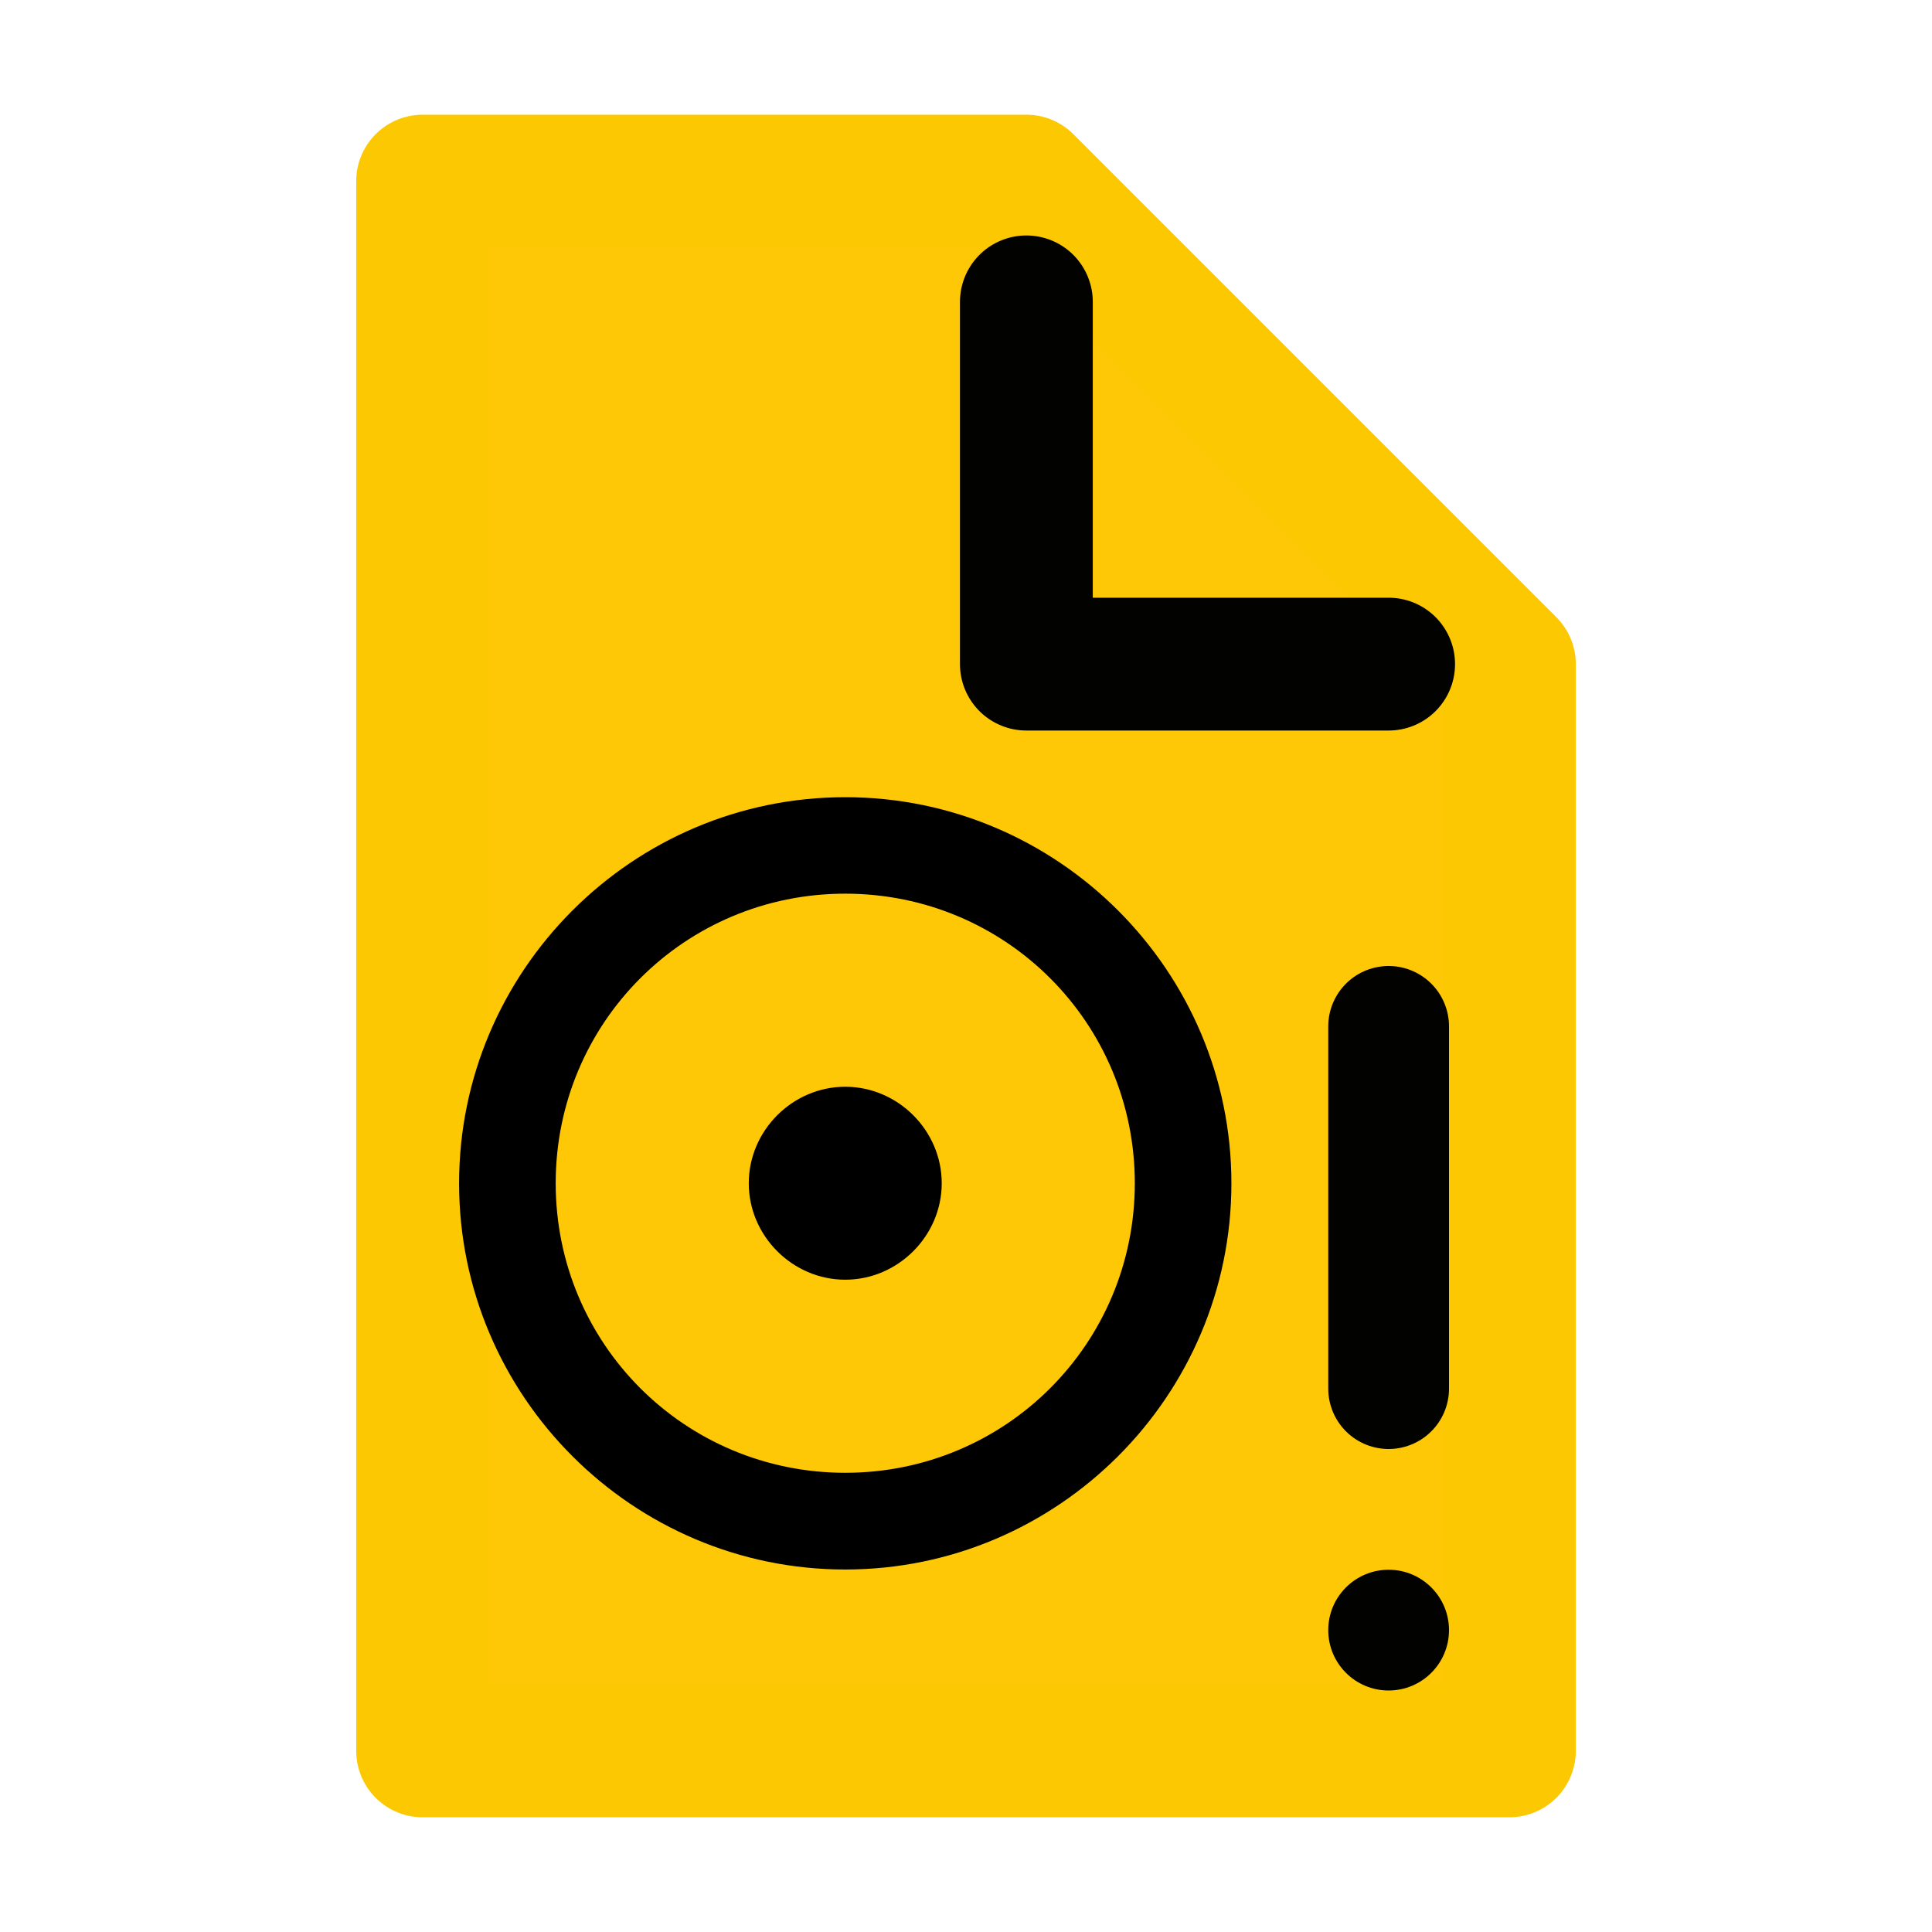
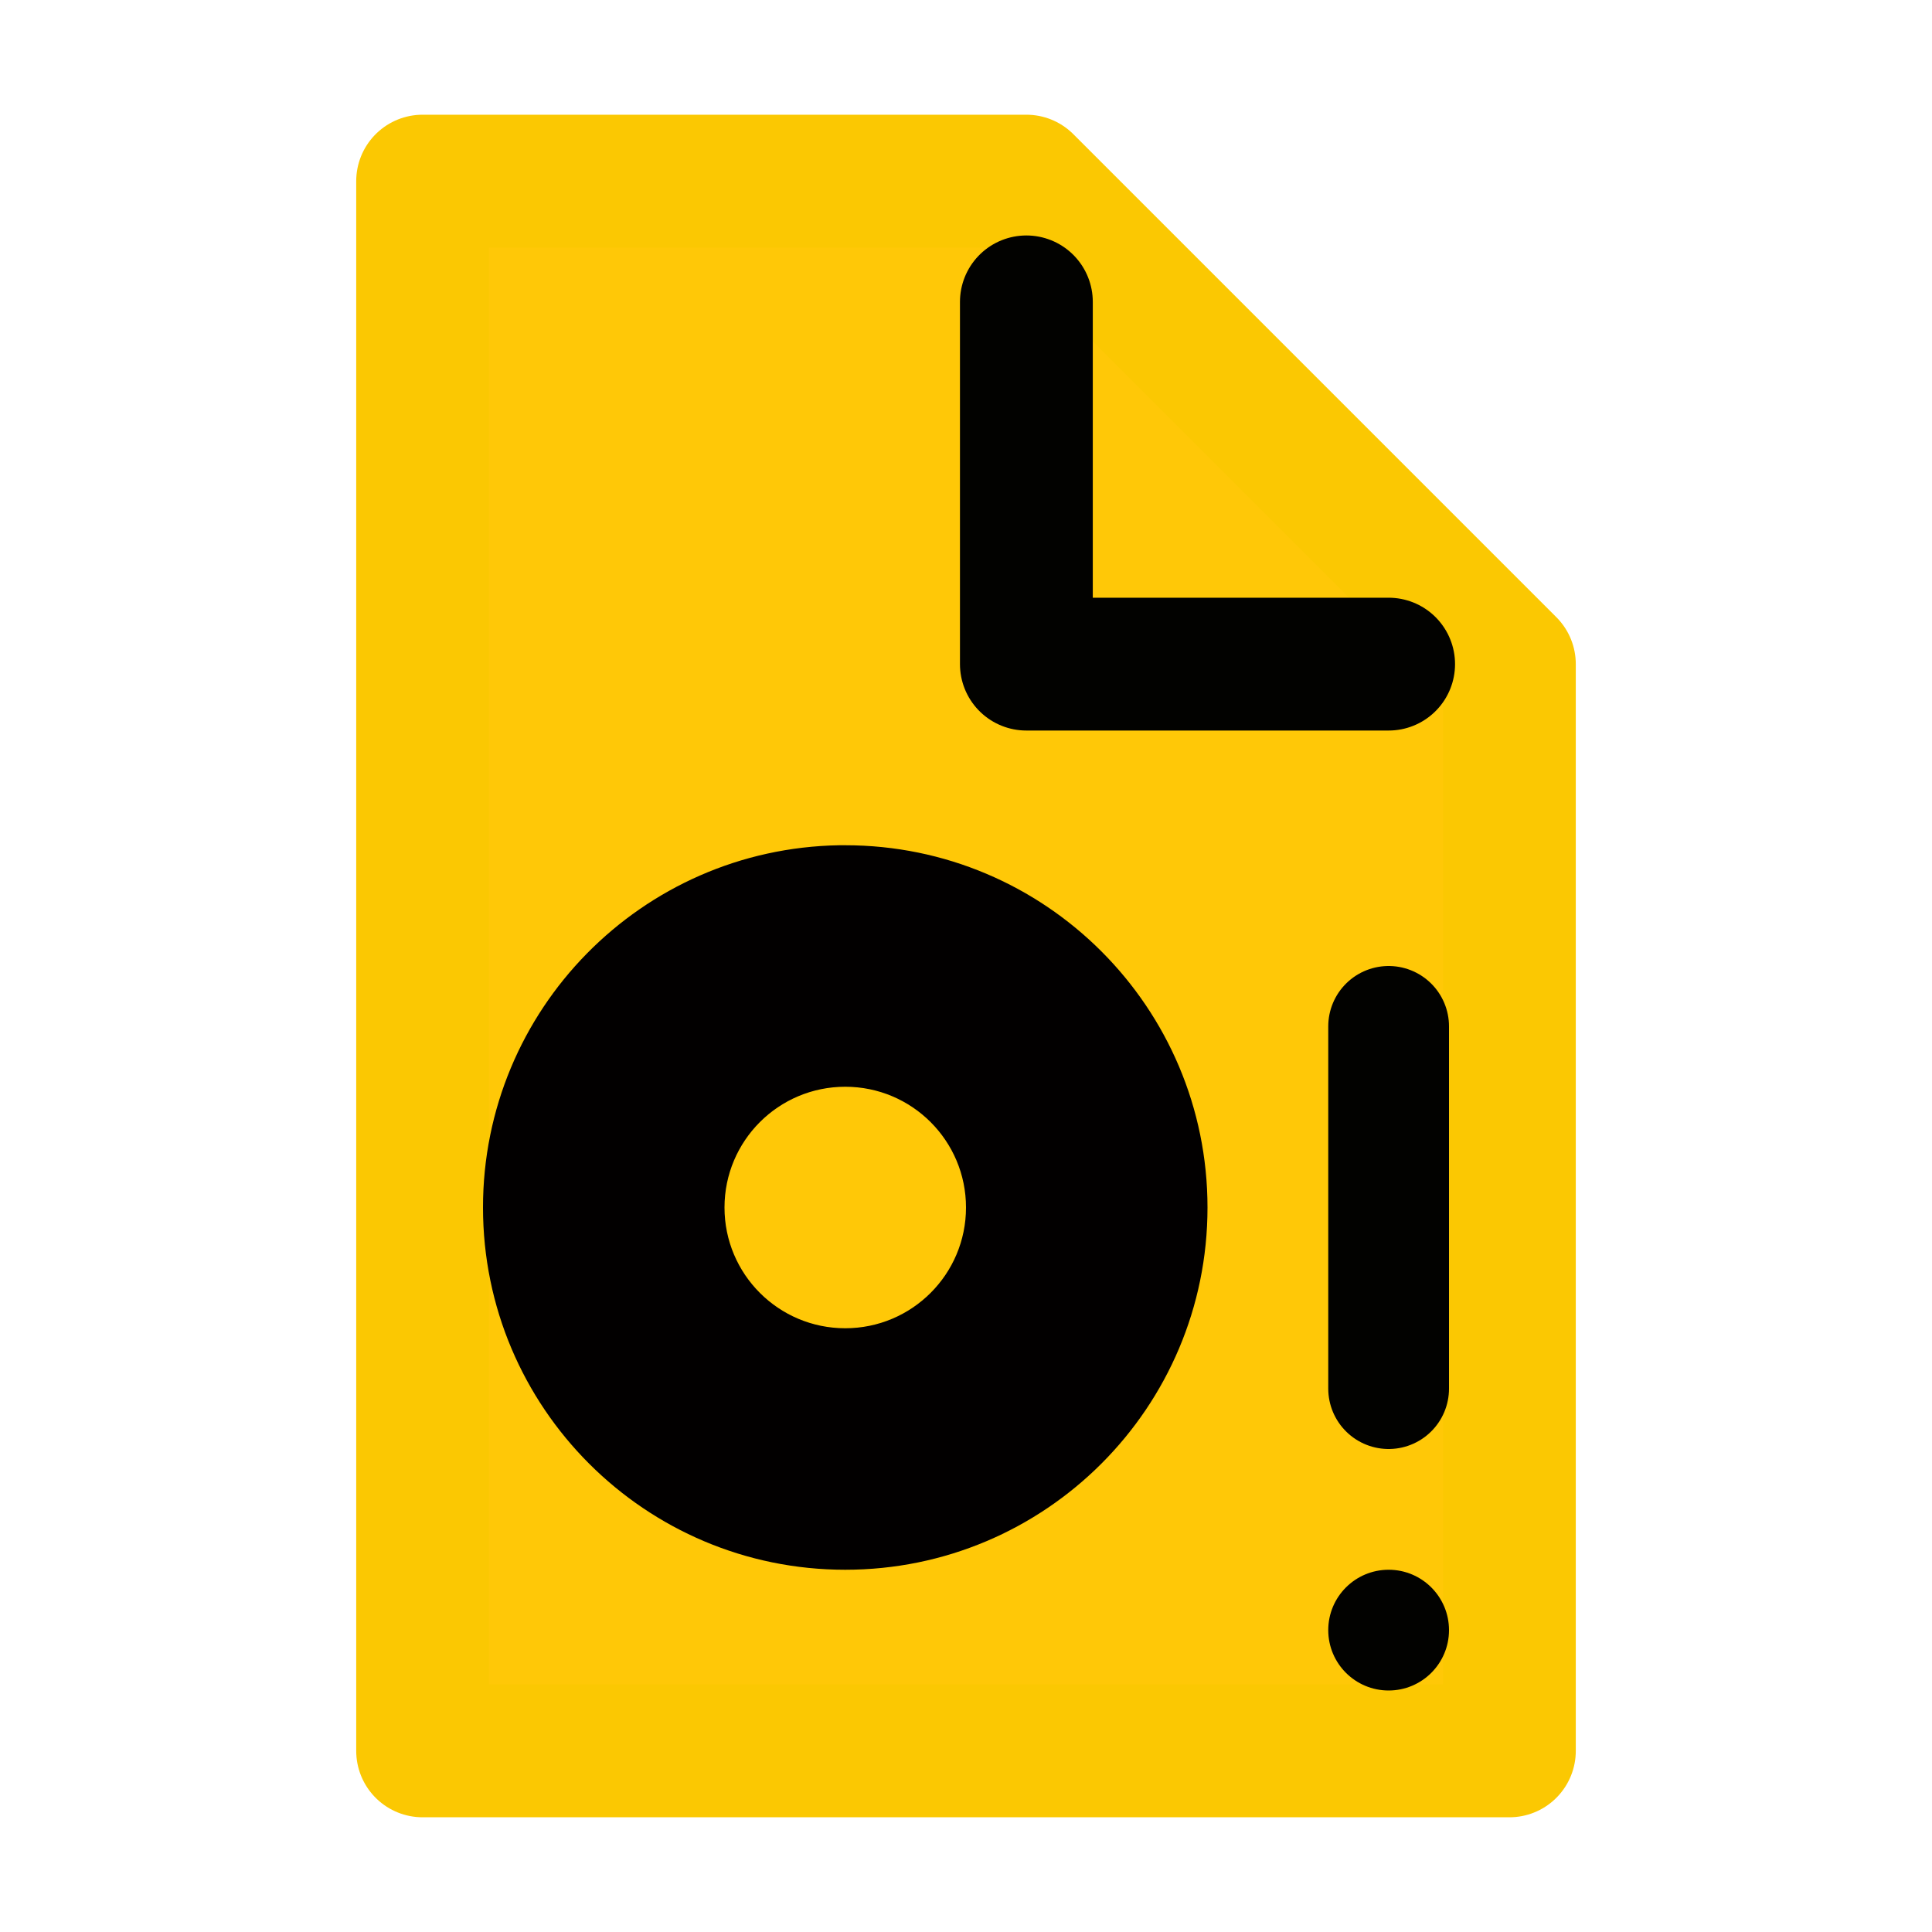
<svg xmlns="http://www.w3.org/2000/svg" height="16" width="16" id="svg2" version="1.1">
  <defs id="defs7" />
  <path style="opacity:0.99;fill:#ffc805;fill-opacity:1;fill-rule:nonzero;stroke:#fbc800;stroke-width:1.1;stroke-linecap:round;stroke-linejoin:round;stroke-miterlimit:4;stroke-dasharray:none;stroke-opacity:1" d="m 3.5,1.5 v 13 h 9 v -9 l -4,-4 z" id="path4139" />
-   <path style="color:#000000;font-style:normal;font-variant:normal;font-weight:normal;font-stretch:normal;font-size:medium;line-height:normal;font-family:sans-serif;font-variant-ligatures:normal;font-variant-position:normal;font-variant-caps:normal;font-variant-numeric:normal;font-variant-alternates:normal;font-feature-settings:normal;text-indent:0;text-align:start;text-decoration:none;text-decoration-line:none;text-decoration-style:solid;text-decoration-color:#000000;letter-spacing:normal;word-spacing:normal;text-transform:none;writing-mode:lr-tb;direction:ltr;text-orientation:mixed;dominant-baseline:auto;baseline-shift:baseline;text-anchor:start;white-space:normal;shape-padding:0;clip-rule:nonzero;display:inline;overflow:visible;visibility:visible;opacity:1;isolation:auto;mix-blend-mode:normal;color-interpolation:sRGB;color-interpolation-filters:linearRGB;solid-color:#000000;solid-opacity:1;vector-effect:none;fill:#000000;fill-opacity:1;fill-rule:nonzero;stroke:none;stroke-width:1;stroke-linecap:round;stroke-linejoin:round;stroke-miterlimit:4;stroke-dasharray:none;stroke-dashoffset:0;stroke-opacity:1;color-rendering:auto;image-rendering:auto;shape-rendering:auto;text-rendering:auto;enable-background:accumulate" d="m 7,6.602 c -1.761,0 -3.198,1.436 -3.198,3.198 0,1.761 1.436,3.198 3.198,3.198 1.761,0 3.198,-1.436 3.198,-3.198 C 10.198,8.038 8.761,6.602 7,6.602 Z m 0,0.799 c 1.329,0 2.398,1.069 2.398,2.398 0,1.329 -1.069,2.398 -2.398,2.398 -1.329,0 -2.398,-1.069 -2.398,-2.398 C 4.602,8.47 5.671,7.401 7,7.401 Z M 7,9 C 6.563,9 6.201,9.363 6.201,9.799 c 0,0.437 0.363,0.799 0.799,0.799 0.437,0 0.799,-0.363 0.799,-0.799 C 7.799,9.363 7.437,9 7,9 Z" id="path4503" />
  <path style="opacity:0.99;fill:none;fill-opacity:1;fill-rule:nonzero;stroke:#000000;stroke-width:1.1;stroke-linecap:round;stroke-linejoin:round;stroke-miterlimit:4;stroke-dasharray:none;stroke-opacity:1" d="m 8.5,2.5 v 3 h 3" id="path4141" />
  <path style="color:#000000;font-style:normal;font-variant:normal;font-weight:normal;font-stretch:normal;font-size:medium;line-height:normal;font-family:sans-serif;font-variant-ligatures:normal;font-variant-position:normal;font-variant-caps:normal;font-variant-numeric:normal;font-variant-alternates:normal;font-feature-settings:normal;text-indent:0;text-align:start;text-decoration:none;text-decoration-line:none;text-decoration-style:solid;text-decoration-color:#000000;letter-spacing:normal;word-spacing:normal;text-transform:none;writing-mode:lr-tb;direction:ltr;text-orientation:mixed;dominant-baseline:auto;baseline-shift:baseline;text-anchor:start;white-space:normal;shape-padding:0;clip-rule:nonzero;display:inline;overflow:visible;visibility:visible;opacity:0.99;isolation:auto;mix-blend-mode:normal;color-interpolation:sRGB;color-interpolation-filters:linearRGB;solid-color:#000000;solid-opacity:1;vector-effect:none;fill:#000000;fill-opacity:1;fill-rule:nonzero;stroke:none;stroke-width:1;stroke-linecap:round;stroke-linejoin:round;stroke-miterlimit:4;stroke-dasharray:none;stroke-dashoffset:0;stroke-opacity:1;paint-order:fill markers stroke;color-rendering:auto;image-rendering:auto;shape-rendering:auto;text-rendering:auto;enable-background:accumulate" d="m 11.5,13 a 0.5,0.5 0 1 0 0,1 0.5,0.5 0 1 0 0,-1 z" id="path4489" />
  <path style="opacity:0.99;fill:#02ffc8;fill-opacity:1;fill-rule:nonzero;stroke:#000000;stroke-width:1;stroke-linecap:round;stroke-linejoin:round;stroke-miterlimit:4;stroke-dasharray:none;stroke-dashoffset:0;stroke-opacity:1;paint-order:fill markers stroke" d="m 11.5,11.5 v -3" id="path4491" />
+   <path id="path836" style="fill:#020000;stroke-width:1.002;stroke-linecap:round;stroke-linejoin:round" d="M 6.949 7 A 3 3 0 0 0 4 10 A 3 3 0 0 0 7 13 A 3 3 0 0 0 10 10 A 3 3 0 0 0 7 7 A 3 3 0 0 0 6.949 7 z M 7 9 A 1 1 0 0 1 8 10 A 1 1 0 0 1 7 11 A 1 1 0 0 1 6 10 A 1 1 0 0 1 7 9 z " />
</svg>
